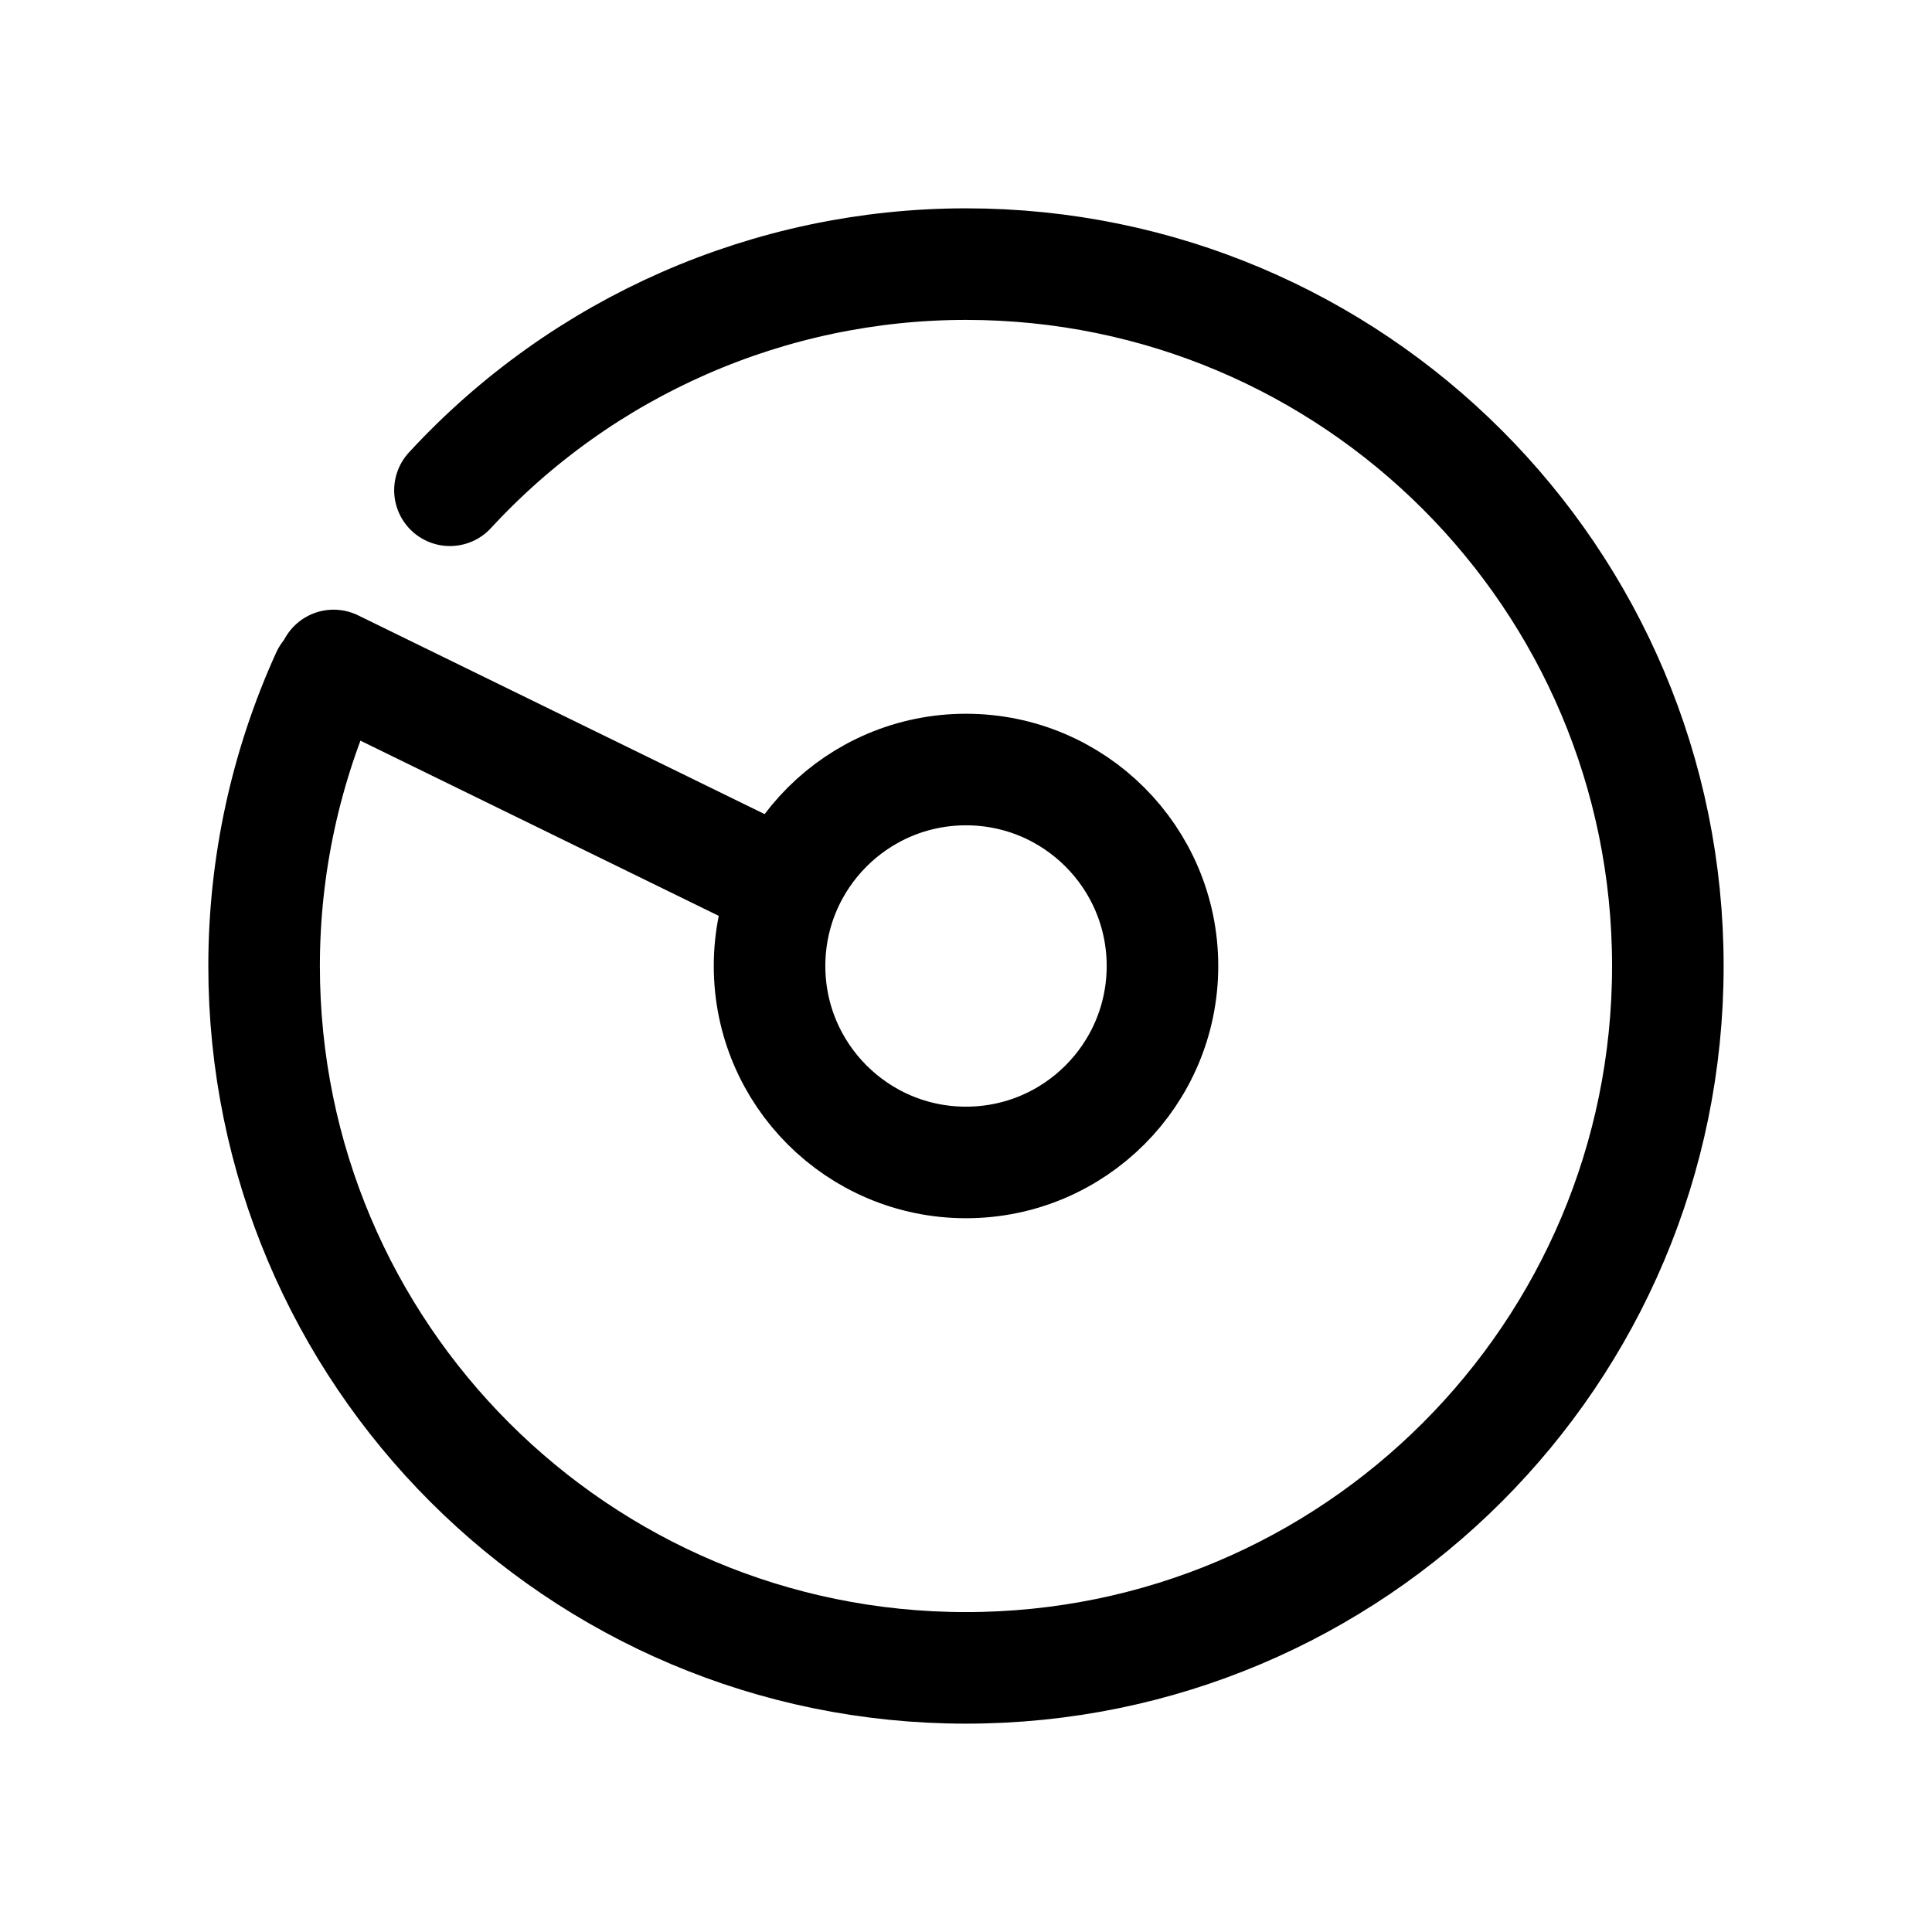
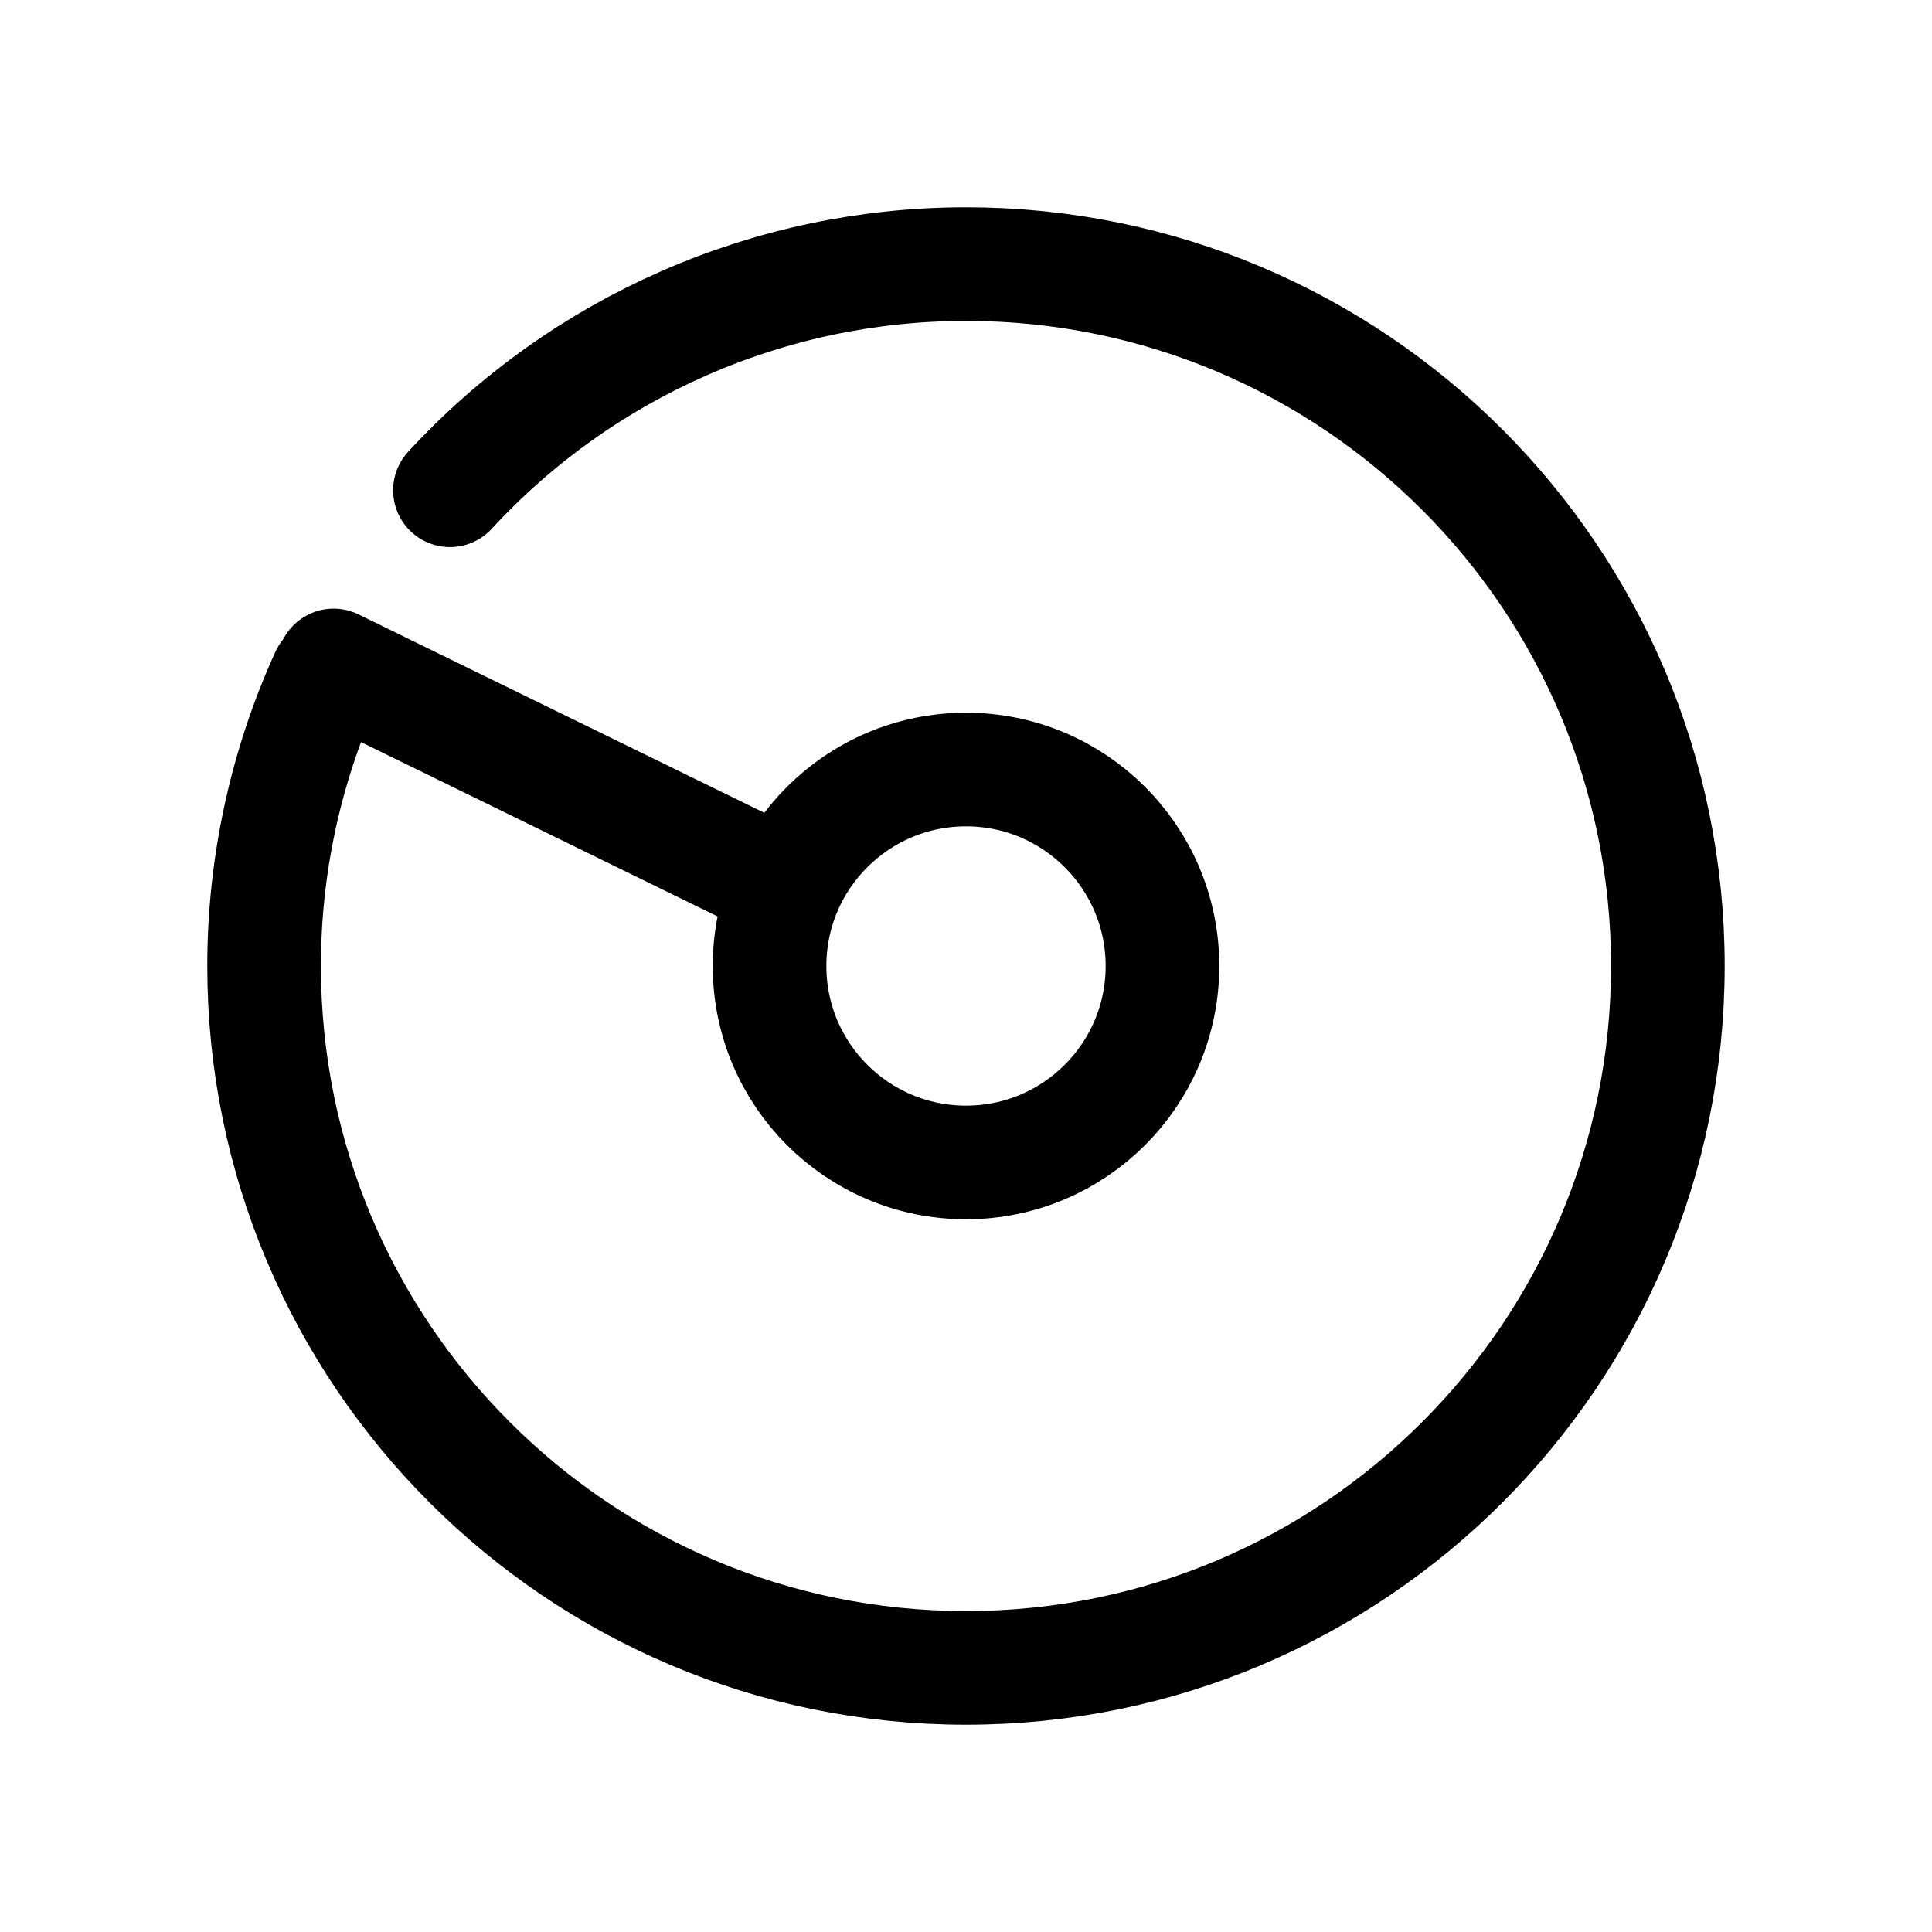
<svg xmlns="http://www.w3.org/2000/svg" width="53.975mm" height="53.975mm" viewBox="0 0 53.975 53.975" version="1.1" id="svg15694" xml:space="preserve">
  <defs id="defs15691" />
-   <g id="layer1" transform="translate(84.64682,11.6553)">
-     <g id="g20791" style="display:inline" transform="matrix(0.9816551,0,0,0.9816551,-1.057754,0.2812682)">
-       <path id="path20785" style="opacity:1;fill:none;fill-opacity:1;stroke:#000000;stroke-width:3.175;stroke-linecap:round;stroke-linejoin:round;stroke-dasharray:none;stroke-opacity:1;paint-order:stroke fill markers" d="m -72.346,1.793 a 19.975,19.975 0 0 1 14.686,-6.436 19.975,19.975 0 0 1 19.975,19.975 v 0 a 19.975,19.975 0 0 1 -19.975,19.975 19.975,19.975 0 0 1 -19.975,-19.975 19.975,19.975 0 0 1 1.791,-8.267" />
-       <path style="fill:none;stroke:#000000;stroke-width:3.175;stroke-linecap:round;stroke-linejoin:miter;stroke-dasharray:none;stroke-opacity:1" d="m -75.657,6.779 12.826,6.271" id="path20763" />
-       <circle style="opacity:1;fill:none;fill-opacity:1;stroke:#000000;stroke-width:3.175;stroke-linecap:round;stroke-linejoin:round;stroke-dasharray:none;stroke-opacity:1;paint-order:stroke fill markers" id="circle20765" cy="15.332" cx="-57.659" r="5.591" />
+   <g id="layer1" transform="translate(84.64682,11.6553)" style="stroke-width:3.175;stroke-dasharray:none">
+     <g id="g20791" style="display:inline;stroke-width:3.234;stroke-dasharray:none" transform="matrix(0.9816551,0,0,0.9816551,-1.057754,0.2812682)">
+       <path id="path20785" style="opacity:1;fill:none;fill-opacity:1;stroke:#000000;stroke-width:3.234;stroke-linecap:round;stroke-linejoin:round;stroke-dasharray:none;stroke-opacity:1;paint-order:stroke fill markers" d="m -72.346,1.793 a 19.975,19.975 0 0 1 14.686,-6.436 19.975,19.975 0 0 1 19.975,19.975 v 0 a 19.975,19.975 0 0 1 -19.975,19.975 19.975,19.975 0 0 1 -19.975,-19.975 19.975,19.975 0 0 1 1.791,-8.267" />
+       <path style="fill:none;stroke:#000000;stroke-width:3.234;stroke-linecap:round;stroke-linejoin:miter;stroke-dasharray:none;stroke-opacity:1" d="m -75.657,6.779 12.826,6.271" id="path20763" />
+       <circle style="opacity:1;fill:none;fill-opacity:1;stroke:#000000;stroke-width:3.234;stroke-linecap:round;stroke-linejoin:round;stroke-dasharray:none;stroke-opacity:1;paint-order:stroke fill markers" id="circle20765" cy="15.332" cx="-57.659" r="5.591" />
    </g>
  </g>
</svg>
